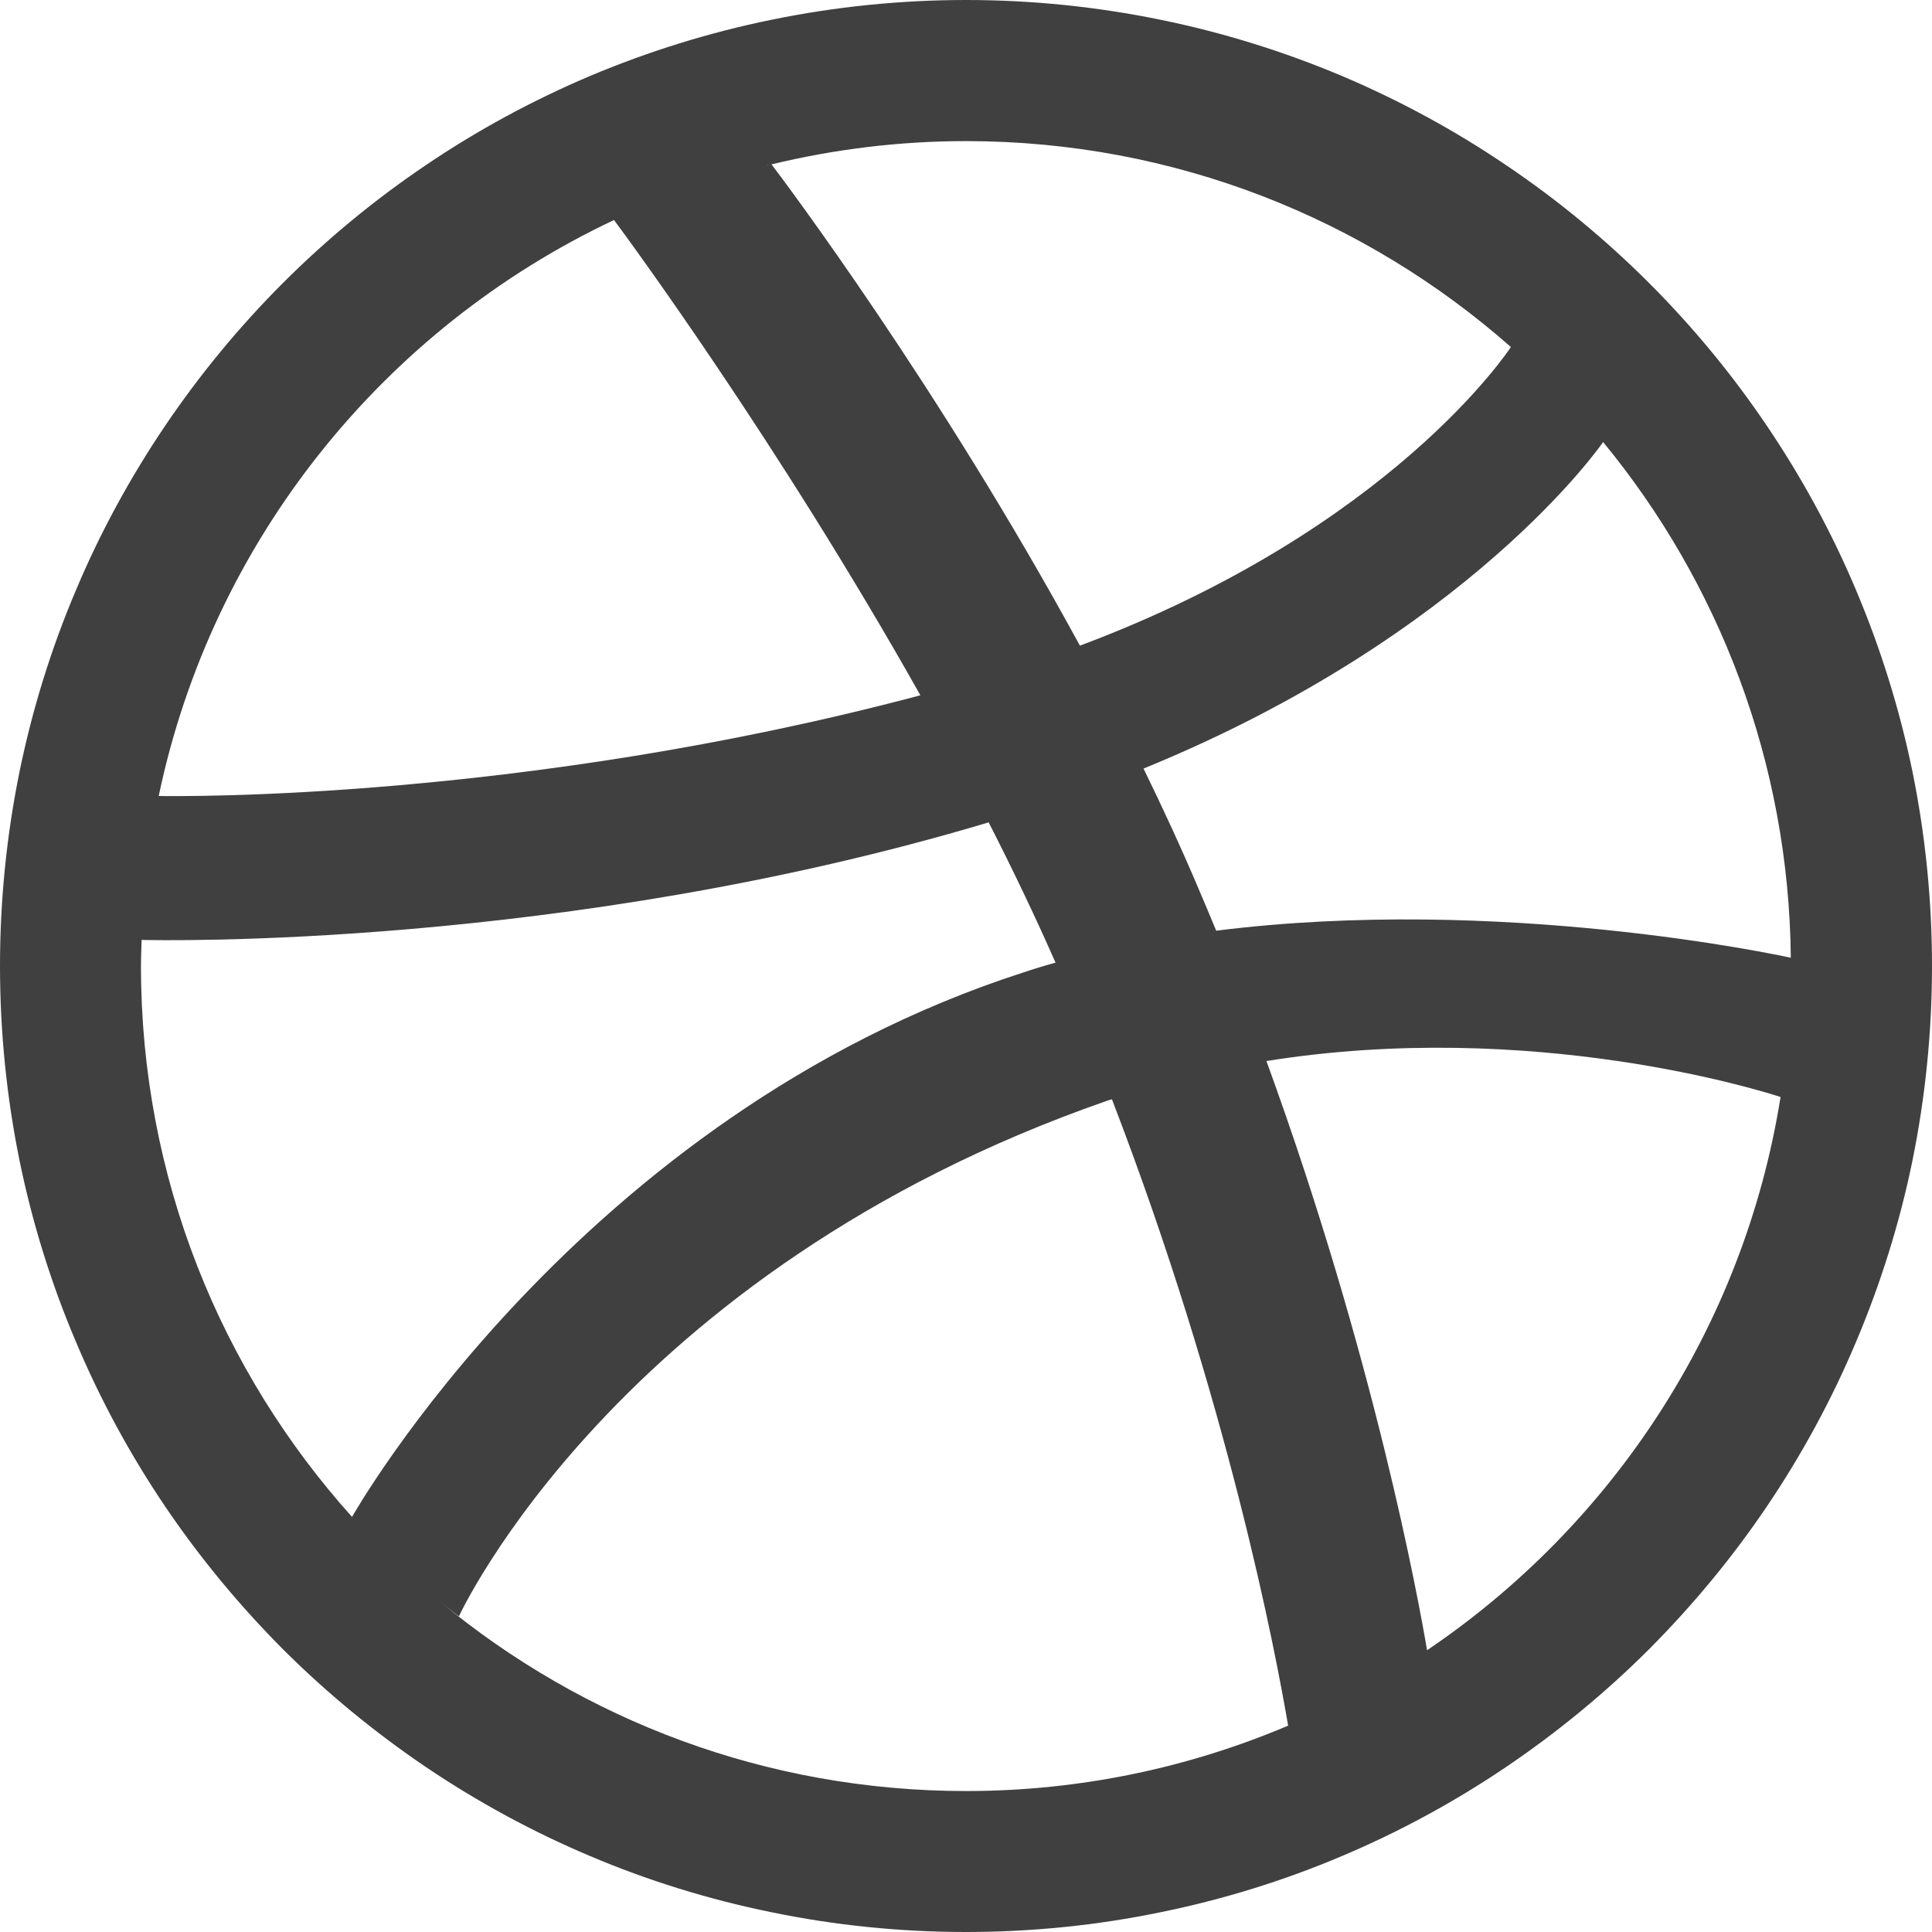
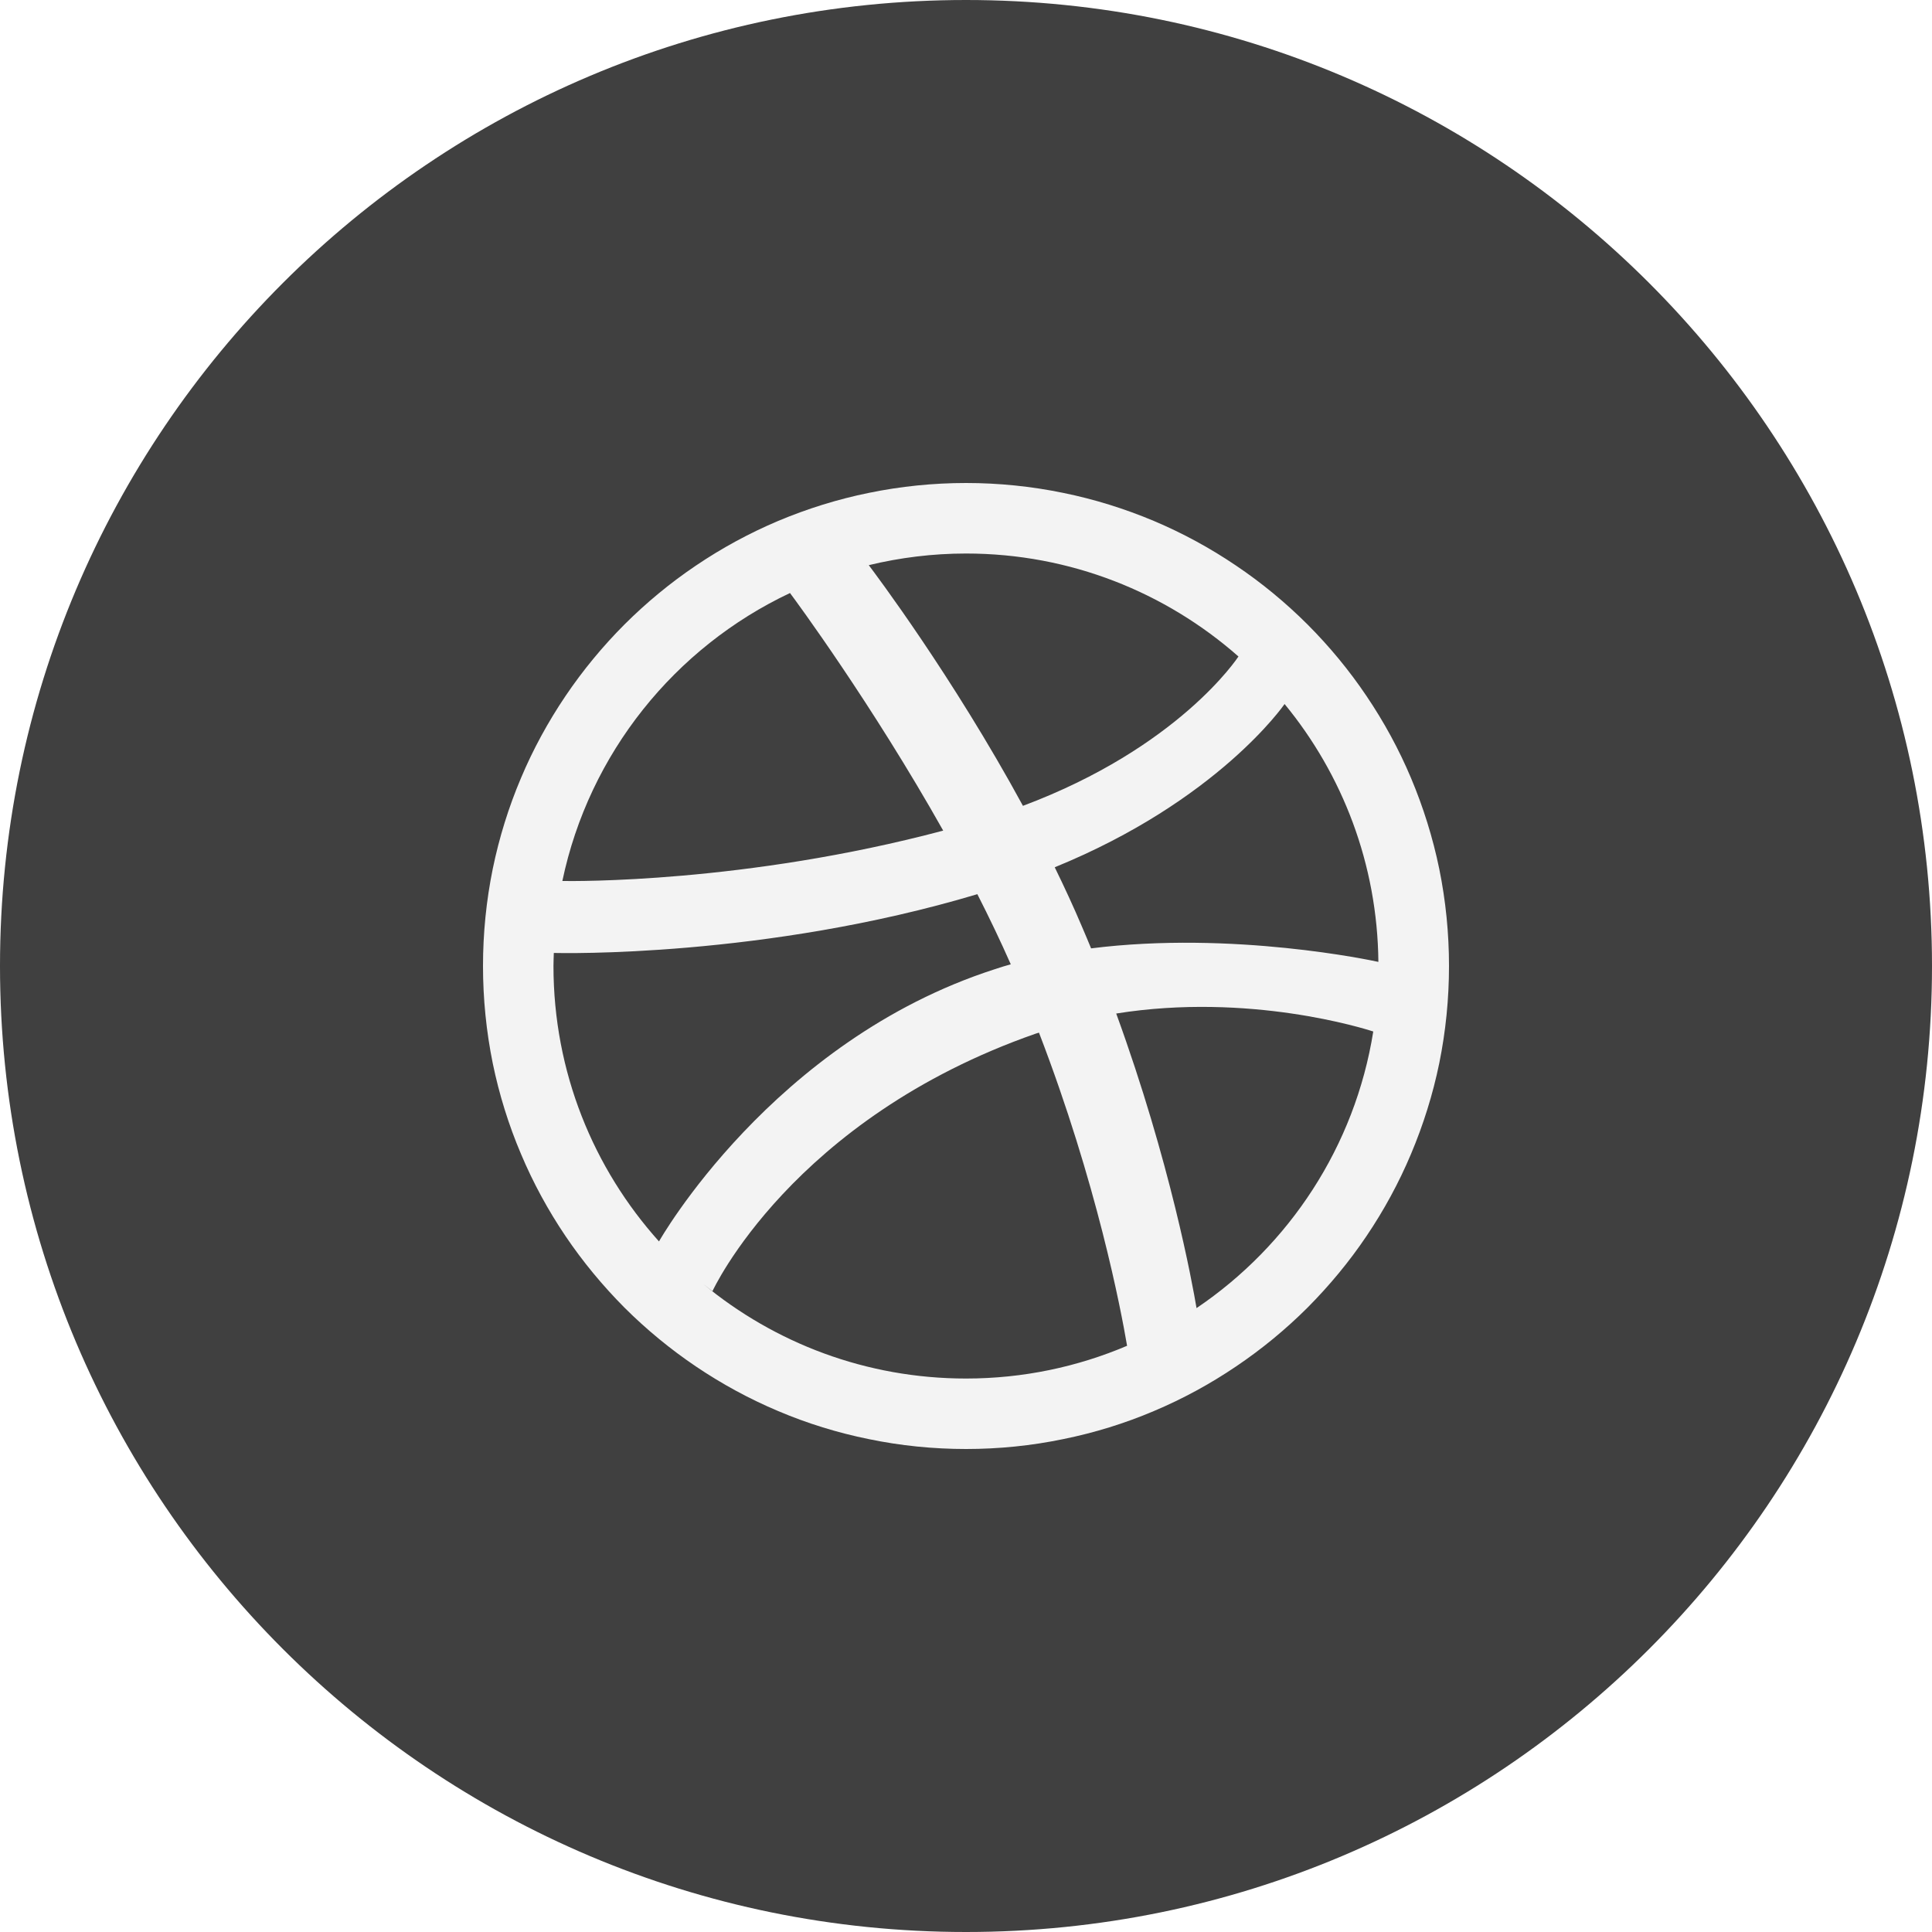
- <svg xmlns="http://www.w3.org/2000/svg" width="26px" height="26px" viewBox="0 0 26 26" version="1.1">
+ <svg xmlns="http://www.w3.org/2000/svg" width="40px" height="40px" viewBox="0 0 40 40" version="1.1">
  <defs />
  <g id="DS-V2" stroke="none" stroke-width="1" fill="none" fill-rule="evenodd">
-     <g id="Desktop-HD" transform="translate(-1267, -5984)" fill="#404040">
-       <g id="Behance-+-Dribbble-+-Imported-Layers" transform="translate(1194, 5984)">
-         <path d="M92.205,22.208 C92.091,21.538 91.5,18.279 90.043,14.279 C93.628,13.705 96.733,14.688 96.962,14.763 C96.468,17.857 94.696,20.525 92.205,22.208 L92.205,22.208 L92.205,22.208 Z M86.001,24.103 C83.313,24.103 80.849,23.148 78.927,21.558 C79.074,21.677 79.176,21.752 79.176,21.752 C79.176,21.752 81.304,17.111 87.889,14.817 C87.913,14.808 87.939,14.801 87.964,14.794 C89.526,18.852 90.17,22.252 90.335,23.223 C89.003,23.788 87.537,24.103 86.001,24.103 L86.001,24.103 L86.001,24.103 Z M74.897,12.999 C74.897,12.882 74.903,12.765 74.906,12.649 C75.104,12.654 80.589,12.778 86.305,11.067 C86.623,11.689 86.927,12.324 87.205,12.955 C87.059,12.995 86.913,13.039 86.768,13.088 C80.777,15.023 77.738,20.413 77.738,20.413 C77.738,20.413 77.742,20.418 77.742,20.419 C75.973,18.452 74.897,15.852 74.897,12.999 L74.897,12.999 L74.897,12.999 Z M81.263,2.961 C81.411,3.158 83.465,5.942 85.386,9.357 C80.055,10.774 75.428,10.717 75.136,10.712 C75.856,7.273 78.166,4.422 81.263,2.961 L81.263,2.961 L81.263,2.961 Z M83.341,2.221 C83.341,2.223 83.339,2.224 83.339,2.224 C83.339,2.224 83.325,2.227 83.306,2.23 C83.318,2.227 83.328,2.226 83.341,2.221 L83.341,2.221 L83.341,2.221 Z M93.333,4.67 C93.305,4.711 91.725,7.119 87.533,8.689 C85.635,5.202 83.55,2.432 83.383,2.212 C84.223,2.009 85.099,1.899 86.001,1.899 C88.811,1.899 91.377,2.947 93.333,4.67 L93.333,4.67 L93.333,4.67 Z M97.1,12.889 C96.939,12.854 93.181,12.045 89.367,12.525 C89.288,12.336 89.21,12.145 89.127,11.954 C88.896,11.409 88.647,10.871 88.389,10.343 C92.773,8.553 94.553,5.98 94.574,5.949 C96.13,7.84 97.074,10.255 97.1,12.889 L97.1,12.889 L97.1,12.889 Z M98.737,10.384 C98.566,9.549 98.309,8.725 97.977,7.94 C97.653,7.169 97.248,6.426 96.779,5.732 C96.315,5.044 95.78,4.396 95.193,3.809 C94.605,3.221 93.958,2.687 93.269,2.223 C92.575,1.752 91.832,1.35 91.061,1.023 C90.275,0.692 89.453,0.436 88.618,0.266 C87.762,0.09 86.881,0 86.001,0 C85.119,0 84.238,0.09 83.382,0.266 C82.547,0.436 81.725,0.692 80.939,1.023 C80.168,1.35 79.425,1.752 78.73,2.223 C78.042,2.687 77.395,3.221 76.807,3.809 C76.22,4.396 75.686,5.044 75.221,5.732 C74.752,6.426 74.347,7.169 74.023,7.94 C73.689,8.725 73.434,9.549 73.263,10.384 C73.089,11.238 73,12.119 73,12.999 C73,13.883 73.089,14.763 73.263,15.619 C73.434,16.454 73.689,17.276 74.023,18.06 C74.347,18.831 74.752,19.577 75.221,20.271 C75.686,20.959 76.22,21.604 76.807,22.194 C77.395,22.781 78.042,23.313 78.73,23.779 C79.425,24.248 80.168,24.652 80.939,24.977 C81.725,25.311 82.547,25.564 83.382,25.734 C84.238,25.911 85.119,26 86.001,26 C86.881,26 87.762,25.911 88.618,25.734 C89.453,25.564 90.275,25.311 91.061,24.977 C91.832,24.652 92.575,24.248 93.269,23.779 C93.958,23.313 94.605,22.781 95.193,22.194 C95.78,21.604 96.315,20.959 96.779,20.271 C97.248,19.577 97.653,18.831 97.977,18.06 C98.309,17.276 98.566,16.454 98.737,15.619 C98.911,14.763 99,13.883 99,12.999 C99,12.119 98.911,11.238 98.737,10.384 L98.737,10.384 L98.737,10.384 Z" id="Dribbble" />
+     <g id="Dribbble">
+       <g>
+         <circle id="Oval-37-Copy-3" fill="#404040" cx="20" cy="20" r="20" />
+         <path d="M24.773,27.083 C24.686,26.568 24.231,24.061 23.11,20.984 C25.868,20.543 28.256,21.299 28.432,21.356 C28.053,23.736 26.69,25.788 24.773,27.083 L24.773,27.083 L24.773,27.083 Z M20.001,28.541 C17.933,28.541 16.038,27.806 14.559,26.583 C14.672,26.675 14.751,26.732 14.751,26.732 C14.751,26.732 16.388,23.162 21.453,21.397 C21.472,21.39 21.492,21.386 21.511,21.38 C22.712,24.502 23.208,27.117 23.335,27.863 C22.31,28.299 21.182,28.541 20.001,28.541 L20.001,28.541 L20.001,28.541 Z M11.459,19.999 C11.459,19.909 11.464,19.82 11.466,19.73 C11.618,19.734 15.838,19.829 20.235,18.513 C20.479,18.992 20.713,19.48 20.927,19.965 C20.814,19.996 20.703,20.03 20.591,20.068 C15.982,21.556 13.644,25.702 13.644,25.702 C13.644,25.702 13.648,25.706 13.648,25.707 C12.287,24.194 11.459,22.194 11.459,19.999 L11.459,19.999 L11.459,19.999 Z M16.356,12.278 C16.47,12.429 18.05,14.571 19.528,17.197 C15.427,18.287 11.867,18.244 11.643,18.24 C12.197,15.595 13.974,13.402 16.356,12.278 L16.356,12.278 L16.356,12.278 Z M17.954,11.709 C17.954,11.71 17.953,11.711 17.953,11.711 C17.953,11.711 17.943,11.713 17.927,11.716 C17.937,11.713 17.945,11.712 17.954,11.709 L17.954,11.709 L17.954,11.709 Z M25.641,13.592 C25.619,13.624 24.403,15.476 21.179,16.684 C19.72,14.001 18.115,11.871 17.987,11.701 C18.633,11.545 19.307,11.46 20.001,11.46 C22.162,11.46 24.137,12.267 25.641,13.592 L25.641,13.592 L25.641,13.592 Z M28.538,19.915 C28.415,19.888 25.524,19.266 22.59,19.635 C22.529,19.489 22.469,19.342 22.405,19.195 C22.228,18.777 22.036,18.363 21.837,17.956 C25.21,16.579 26.579,14.6 26.596,14.576 C27.793,16.031 28.518,17.889 28.538,19.915 L28.538,19.915 L28.538,19.915 Z M29.798,17.988 C29.666,17.346 29.468,16.712 29.213,16.107 C28.964,15.515 28.652,14.943 28.291,14.409 C27.935,13.88 27.523,13.382 27.072,12.93 C26.619,12.478 26.122,12.067 25.591,11.71 C25.057,11.348 24.486,11.038 23.893,10.787 C23.289,10.533 22.656,10.335 22.014,10.205 C21.355,10.069 20.678,10 20.001,10 C19.322,10 18.645,10.069 17.986,10.205 C17.344,10.335 16.711,10.533 16.107,10.787 C15.514,11.038 14.943,11.348 14.408,11.71 C13.878,12.067 13.381,12.478 12.928,12.93 C12.477,13.382 12.066,13.88 11.709,14.409 C11.348,14.943 11.036,15.515 10.787,16.107 C10.53,16.712 10.334,17.346 10.202,17.988 C10.068,18.645 10,19.322 10,19.999 C10,20.679 10.068,21.356 10.202,22.015 C10.334,22.657 10.53,23.289 10.787,23.893 C11.036,24.485 11.348,25.059 11.709,25.593 C12.066,26.122 12.477,26.618 12.928,27.072 C13.381,27.524 13.878,27.933 14.408,28.291 C14.943,28.652 15.514,28.963 16.107,29.213 C16.711,29.47 17.344,29.665 17.986,29.795 C18.645,29.932 19.322,30 20.001,30 C20.678,30 21.355,29.932 22.014,29.795 C22.656,29.665 23.289,29.47 23.893,29.213 C24.486,28.963 25.057,28.652 25.591,28.291 C26.122,27.933 26.619,27.524 27.072,27.072 C27.523,26.618 27.935,26.122 28.291,25.593 C28.652,25.059 28.964,24.485 29.213,23.893 C29.468,23.289 29.666,22.657 29.798,22.015 C29.932,21.356 30,20.679 30,19.999 C30,19.322 29.932,18.645 29.798,17.988 L29.798,17.988 L29.798,17.988 Z" fill="#F3F3F3" />
      </g>
    </g>
  </g>
</svg>
